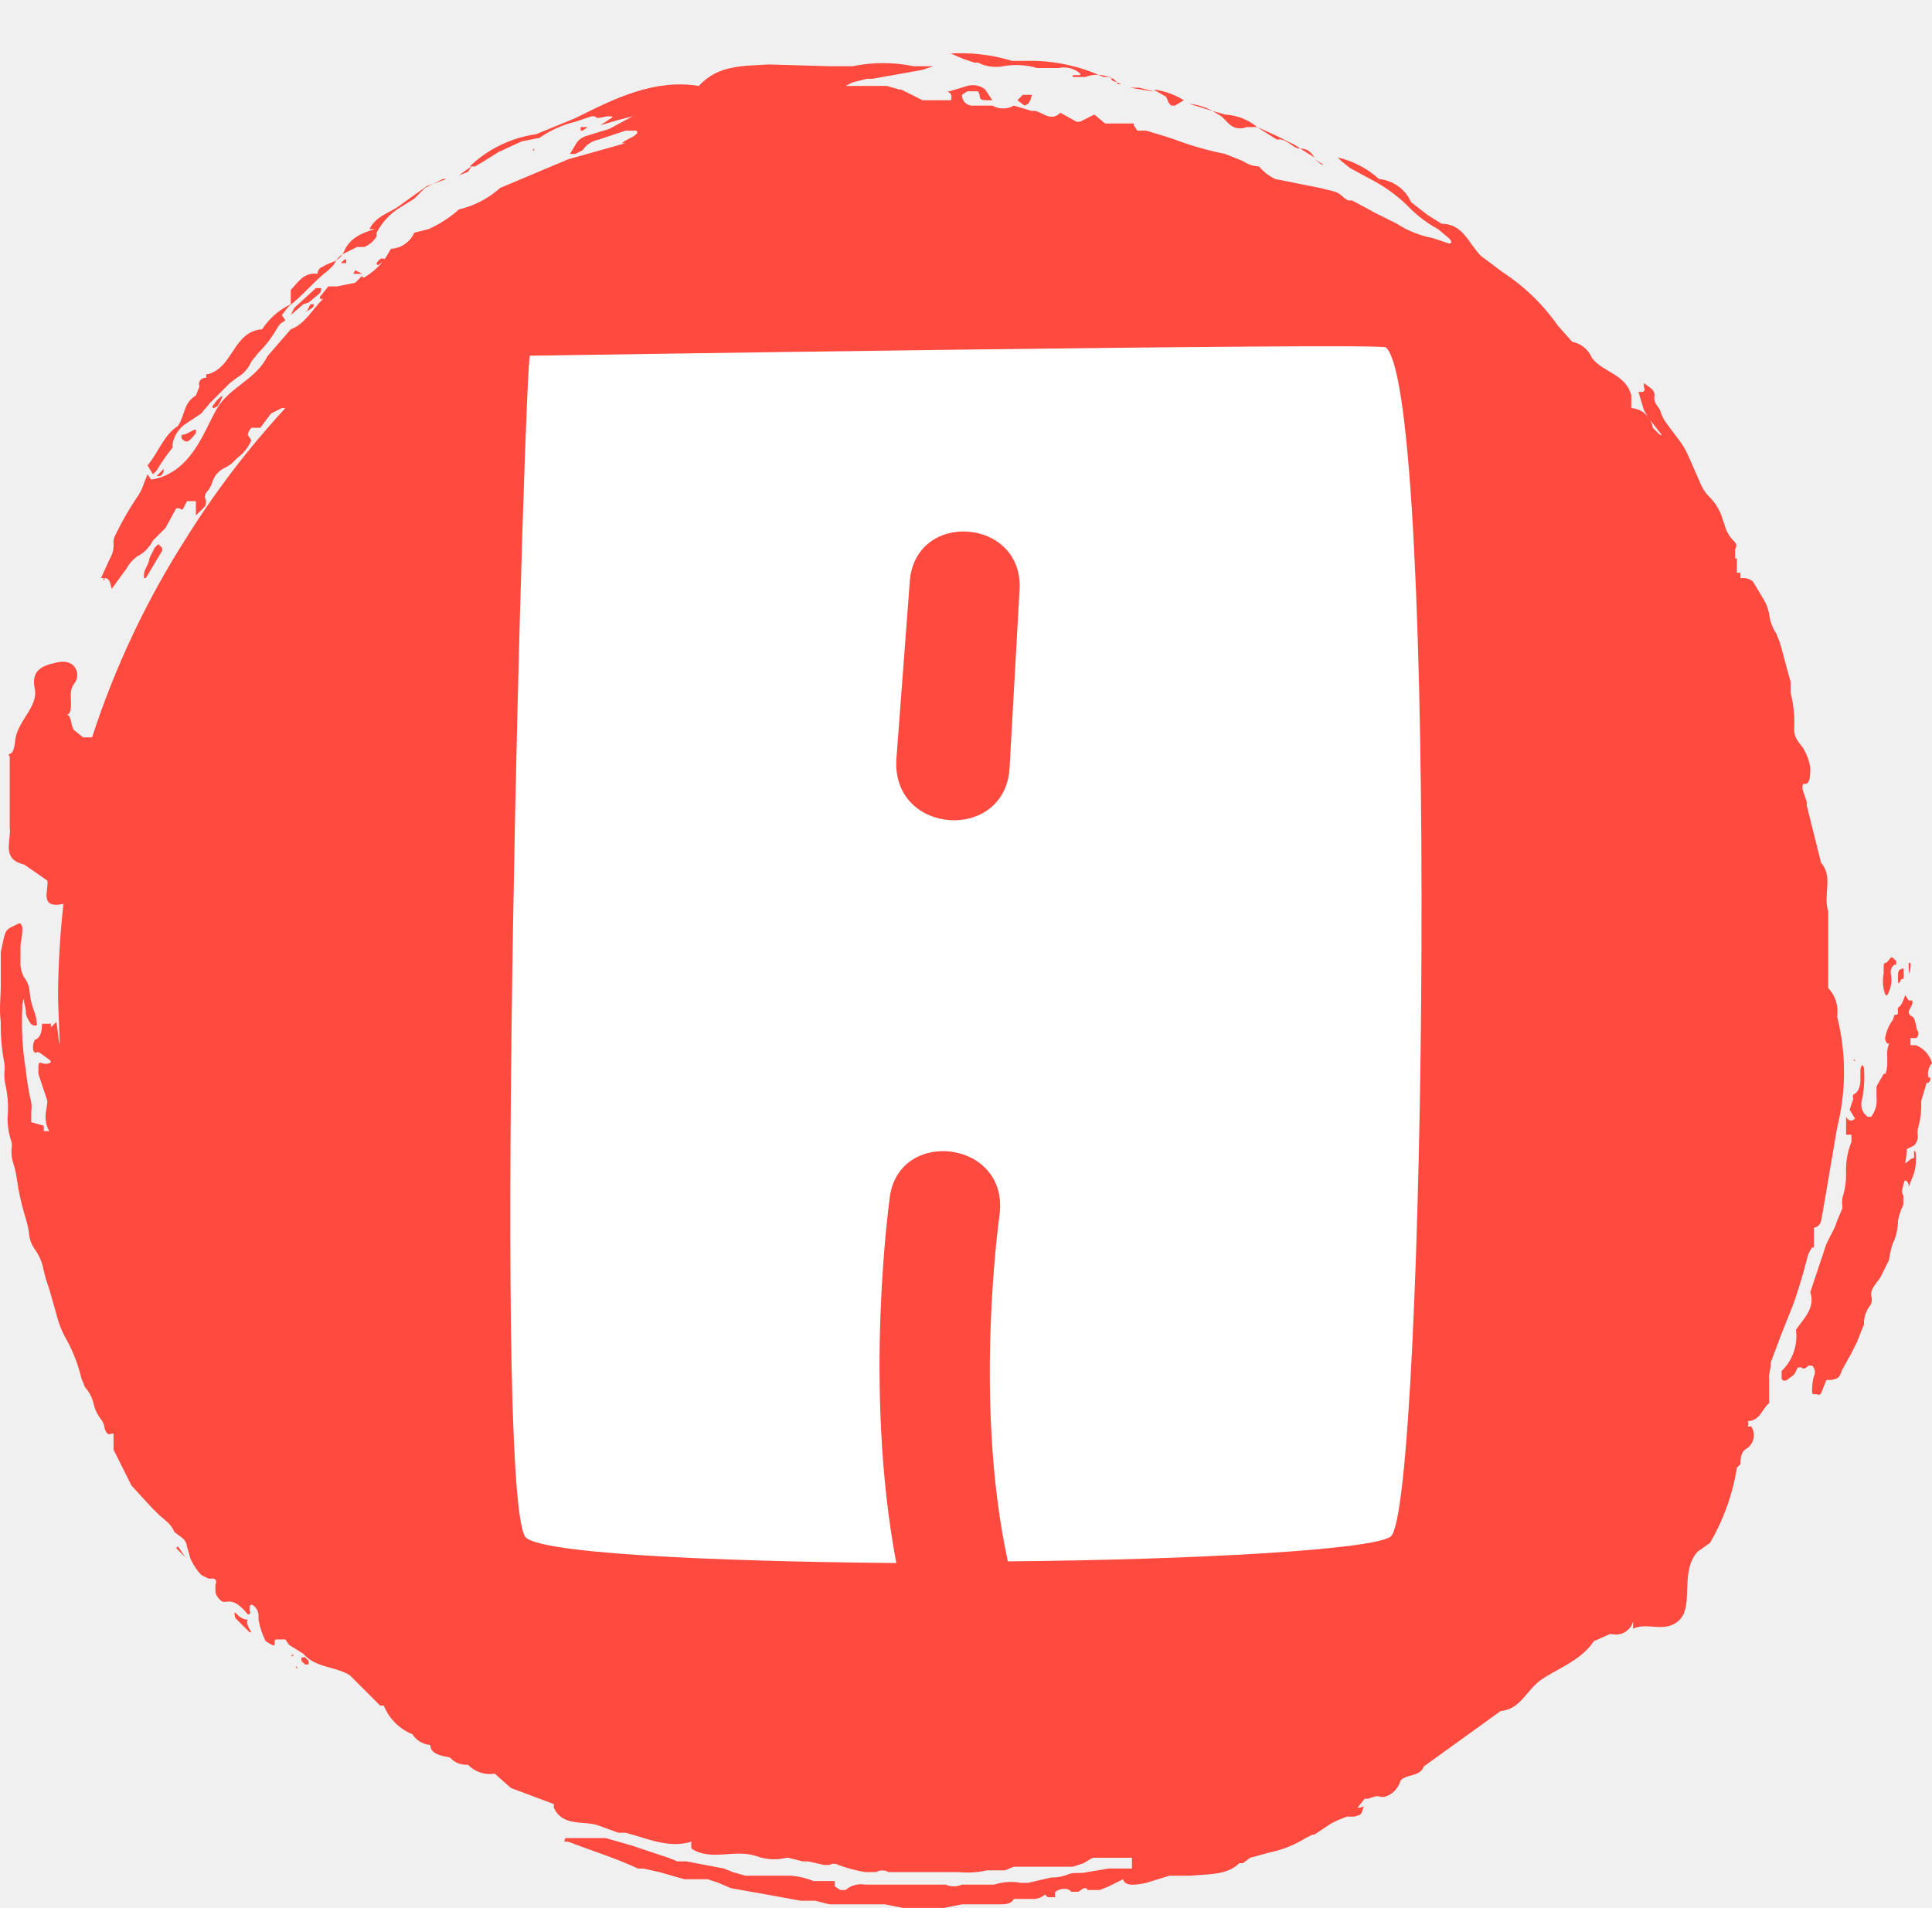
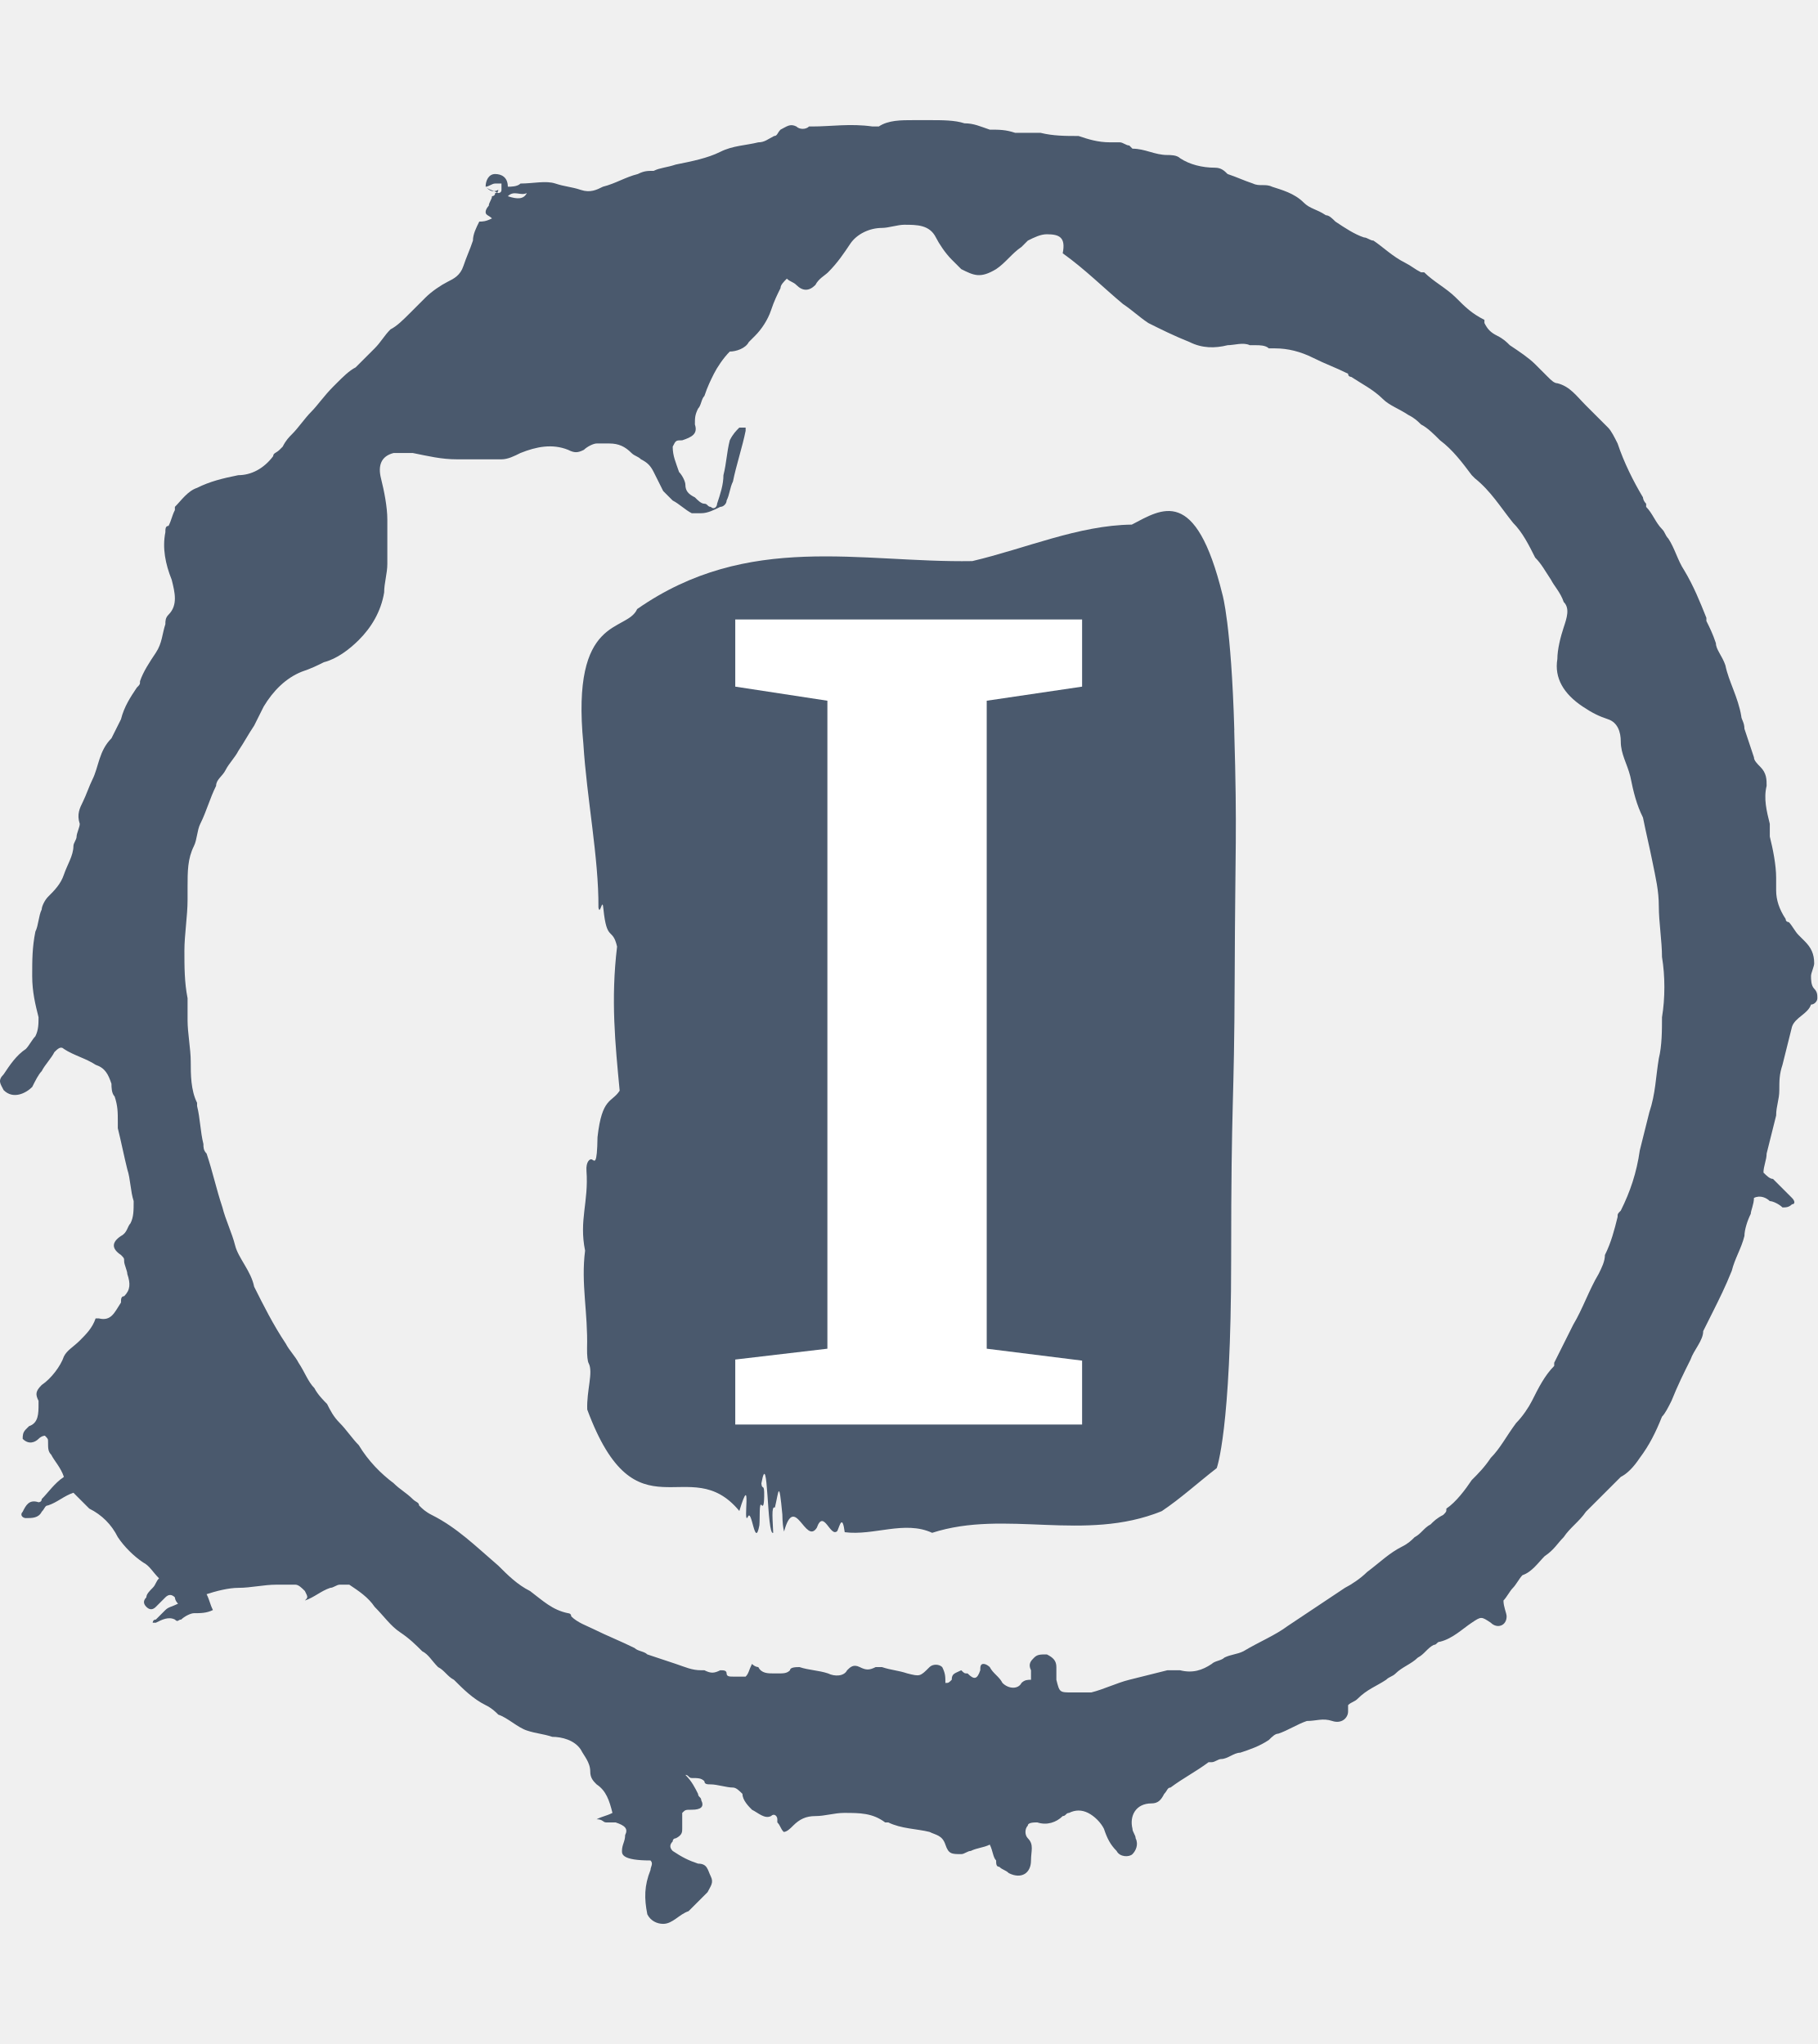
- <svg xmlns="http://www.w3.org/2000/svg" width="308.761" height="304.916" viewBox="0 0 106.008 104.687" class="css-1j8o68f" version="1.1" id="svg23">
-   <defs id="SvgjsDefs2684" />
-   <g id="SvgjsG2685" featurekey="rootContainer" transform="matrix(0.9820593,0,0,0.9820593,-0.05456052,0)" fill="#ff4a3f">
-     <g id="g17">
-       <path d="M19.8 15.3h.5l-.4-.2zm.5.1zm.8-.7c0 .1 0 .1.1.1l.4-.3c-.2-.1-.3-.1-.5.2zm.4-.2zm-4.1 2.3zm-.2.6l.3-.2c.1-.1.1-.2.1-.2h-.2l-.2.4c-.1-.1-.1 0 0 0zm2.2-2.9h-.1l-.2.2h.3zm-2.1 2.4l.6-.5c.1-.1.1-.2.1-.3h-.3l-1.2 1.1-.2.4.7-.6zm-1.1.8z" id="path3" />
-       <path d="M9.7 25v-.2a1.7 1.7 0 0 1 .7-1.1l.9-.6.5-.6.7-.7.4-.4.4-.3a1.9 1.9 0 0 0 .8-.9l.4-.5a5.9 5.9 0 0 0 1-1.3l.2-.3.3-.2-.2-.3.4-.5c.8-.6 1.4-1.4 2.2-2l.3-.3a1.4 1.4 0 0 1 .5-.6l.8-.4h.4a1.4 1.4 0 0 0 .7-.6V13a3.5 3.5 0 0 1 1.3-1.4l.8-.5.2-.2.4-.4 1-.5h.2l-1.1.4-1.4 1c-.6.5-1.4.6-1.8 1.4h.3c-.7.2-1.4.5-1.7 1.2s-.8.6-1.2.9a.4.4 0 0 0-.3.4c-.8-.1-1.1.5-1.5.9v.8a3.9 3.9 0 0 0-1.6 1.4c-1.6.1-1.6 2.1-3 2.5h-.1a.2.2 0 0 0 0 .2c-.3 0-.5.2-.4.5l-.2.5c-.7.4-.6 1.1-1 1.7-.8.5-1.1 1.5-1.7 2.2l.3.5.2-.2a11.6 11.6 0 0 1 .9-1.3zM53.9 3.3l.6.2h.2a2.2 2.2 0 0 0 1.4.2 4.1 4.1 0 0 1 1.9.1h1.2a1.4 1.4 0 0 1 1.2.3.1.1 0 0 1 0 .1H60a.1.1 0 0 0 0 .1h.7a1.8 1.8 0 0 1 1.3 0c.2 0 .1.1.2.2l.5.2h-.2c-.2-.4-.5-.4-.8-.4a9.7 9.7 0 0 0-4.3-.9h-.8A9.8 9.8 0 0 0 53 3h.2zm7.3 3.1zM50.3 4.7zm10.9 1.7h.2-.2zM19 14.7zm32.1-10zm17.6 2.2a.9.9 0 0 0 1 .2h.6a3.1 3.1 0 0 0-1.8-.7l-.7-.2.5.3zm-3.4-1.3c0 .1.1.2.2.3h.2l.5-.3a4.2 4.2 0 0 0-1.7-.6l.7.4zm7.4 2.7l.8.5c-.2-.3-.4-.5-.8-.5z" id="path5" />
-       <path d="M99 76.1l.6-1.6.6-1.5c.2-.5.6-1.8.8-2.6a1.7 1.7 0 0 1 .3-.7h.1v-1.1c.5-.1.4-.6.5-.9l.8-4.7a12.7 12.7 0 0 0 0-6.2 1.9 1.9 0 0 0-.5-1.6v-4.3c-.3-.9.3-1.9-.4-2.7L101 45a.4.4 0 0 0 0-.2l-.2-.6a.5.5 0 0 1 0-.4h.1c.3 0 .3-.5.3-.9a3 3 0 0 0-.4-1.1l-.3-.4a1.1 1.1 0 0 1-.2-.7 6.7 6.7 0 0 0-.2-2v-.6c-.2-.7-.4-1.5-.6-2.2l-.2-.5a2.5 2.5 0 0 1-.4-1.1 2.5 2.5 0 0 0-.3-.8l-.6-1a.8.8 0 0 0-.6-.2h-.1V32h-.2v-.8H97V31a.4.4 0 0 0 0-.1v-.2c.1-.2.1-.3-.1-.5a1.8 1.8 0 0 1-.4-.6l-.2-.6a2.9 2.9 0 0 0-.7-1.2 2.2 2.2 0 0 1-.5-.7l-.7-1.6a4.3 4.3 0 0 0-.6-1l-.6-.8a2.4 2.4 0 0 1-.4-.8l-.2-.3a.6.6 0 0 1-.1-.5.5.5 0 0 0-.2-.4l-.4-.3v.2c.1.2 0 .3-.1.3h-.2l.3 1 .3.5.7.9h-.1l-.2-.2-.2-.2a1.3 1.3 0 0 0-1.2-1.1v-.7c-.3-1.2-1.6-1.3-2.2-2.1a1.5 1.5 0 0 0-1.1-.9l-.8-.9a11.3 11.3 0 0 0-3.1-3l-.8-.6-.4-.3c-.7-.7-1-1.8-2.2-1.8l-.8-.5-.9-.7a2.2 2.2 0 0 0-1.8-1.3 5.1 5.1 0 0 0-2.3-1.2l.2.2.5.4 1.3.7a8.5 8.5 0 0 1 2.1 1.6 6.8 6.8 0 0 0 1.5 1.1l.6.5c.1.1.2.2.1.3H81l-.9-.3a5.6 5.6 0 0 1-2-.8l-1.2-.6-1.3-.7h-.2c-.3-.1-.4-.4-.8-.5l-.8-.2-2.5-.5a2.6 2.6 0 0 1-.9-.7 1.7 1.7 0 0 1-.9-.3l-1-.4a18.1 18.1 0 0 1-2.8-.8l-.6-.2-1-.3h-.5l-.2-.3v-.1h-1.6l-.6-.5-.4.2-.4.2h-.2l-.9-.5c-.6.6-1.1-.2-1.6-.1l-1-.3a1.2 1.2 0 0 1-1.2 0h-1.2a.6.6 0 0 1-.5-.6l.3-.2h.6a.7.7 0 0 1 .1.3c0 .2.2.2.5.2h.2l-.4-.6a1.1 1.1 0 0 0-1-.2l-1 .3H53c.3.2.2.3.2.5h-1.6l-.4-.2-.8-.4h-.1l-.7-.2h-2.3l.4-.2.8-.2h.3l1.7-.3 1.1-.2.6-.2h-1.1a8.4 8.4 0 0 0-3.4 0h-1.3L43 3.6c-1.4.1-2.8 0-3.9 1.2-2.5-.4-4.7.7-6.9 1.8l-2.2.9a6.7 6.7 0 0 0-3.7 1.8h.3l.5-.3.8-.5 1.3-.6 1-.2a6 6 0 0 1 2-.9l.9-.3h.2c.1.2.5 0 .7 0h.2c.1 0 .1.1 0 .1l-.6.4 1-.3.8-.2-1.3.7-1.3.4a1 1 0 0 0-.6.5l-.3.5h.3l.4-.2a1.4 1.4 0 0 1 .9-.6l1.5-.5h.5a.1.1 0 0 1 .1.2c-.2.2-.6.3-.8.5h.2l-3.2.9-3.8 1.6a5.2 5.2 0 0 1-2.3 1.2 6.6 6.6 0 0 1-1.7 1.1l-.8.2a1.5 1.5 0 0 1-1.3.9l-.3.5a3.7 3.7 0 0 1-1.2 1.1h-.1v-.1l-.2.2-.2.2-1 .2h-.5l-.4.5c-.1.1-.1.2 0 .2h.1c-.6.6-1 1.4-1.8 1.7L15 19.9c-.6 1.2-1.8 1.6-2.6 2.6s-1.4 3.9-3.9 4.3l-.2-.3-.2.5a2.7 2.7 0 0 1-.4.8 16.9 16.9 0 0 0-1.2 2.1.8.8 0 0 0-.1.5 1.4 1.4 0 0 1-.2.8l-.5 1.1h.2c.3 0 .3.3.4.6l.8-1.1a2.2 2.2 0 0 1 .6-.7 2 2 0 0 0 .9-.9l.3-.3.4-.4.6-1.1h.2c.1.1.1.1.2 0l.2-.4h.5v.8l.5-.5a.5.5 0 0 0 0-.5.4.4 0 0 1 .1-.3 1.5 1.5 0 0 0 .3-.5 1.3 1.3 0 0 1 .8-.9l.3-.2.3-.3a2.4 2.4 0 0 0 .8-1l-.2-.3c0-.1.1-.3.2-.4h.5l.6-.8.6-.3h.2a48.8 48.8 0 0 0-5.5 7.2h-.1.1a48.4 48.4 0 0 0-5.3 11.2h-.5l-.5-.4c-.2-.2-.1-.7-.4-.9h.1c.3-.5-.1-1.2.3-1.7s.1-1.4-.9-1.2-1.5.5-1.3 1.5-1 1.8-1.1 2.9-.5.5-.3.9v3.9c.1.8-.5 1.8.8 2.1l1.3.9c.1.5-.5 1.6.9 1.3a49.2 49.2 0 0 0-.3 5c0 1.1.1 2.2.1 3.3v-.4c-.1-.4-.1-.8-.2-1.3l-.3.3v-.2h-.5c0 .5-.1.8-.4.9a.9.9 0 0 0-.1.5c0 .1.1.3.2.2s.4.2.7.4-.2.3-.4.2-.2.1-.2.3v.3l.5 1.5c0 .3-.1.6-.1.9a1.7 1.7 0 0 0 .2.8h-.3v-.3l-.7-.2v-.6a1.5 1.5 0 0 0 0-.5 14.6 14.6 0 0 1-.3-1.8 16.6 16.6 0 0 1-.2-3.5.9.9 0 0 1 .1-.5v.2a2.9 2.9 0 0 1 .1.5.8.8 0 0 0 .1.4c.1.2.2.4.4.4s.1-.1.1-.2a2.1 2.1 0 0 0-.1-.5 4.2 4.2 0 0 1-.3-1.3 1.5 1.5 0 0 0-.3-.7 1.6 1.6 0 0 1-.2-.9v-.8c0-.3.1-.6.1-.9a.5.5 0 0 0-.1-.4h-.1c-.8.4-.7.2-1 1.6V55c0 .7-.1 1.4 0 2.1a10.8 10.8 0 0 0 .2 2.3 1.8 1.8 0 0 1 0 .5 3.1 3.1 0 0 0 .1.9 5.9 5.9 0 0 1 .1 1.3 3.9 3.9 0 0 0 .2 1.7 1.2 1.2 0 0 1 0 .4 2.1 2.1 0 0 0 .1.8 4.9 4.9 0 0 1 .2.9 14 14 0 0 0 .5 2.2 5 5 0 0 1 .2 1 1.7 1.7 0 0 0 .3.7 2.9 2.9 0 0 1 .5 1.2 8.5 8.5 0 0 0 .3 1l.4 1.4a5.4 5.4 0 0 0 .6 1.5 8.5 8.5 0 0 1 .8 2.1l.2.5a2.1 2.1 0 0 1 .5 1 2.1 2.1 0 0 0 .4.8 1 1 0 0 1 .2.5c.1.3.2.4.4.3h.1v.9l.5 1 .5 1 1.1 1.2.4.4c.3.3.7.5.9 1l.4.3a.7.7 0 0 1 .3.5l.2.7a3.3 3.3 0 0 0 .6.9l.4.2h.3a.2.2 0 0 1 .1.3 2.5 2.5 0 0 0 0 .5.9.9 0 0 0 .4.5h.2c.4-.1.8.2 1.2.7h.1c0-.1.1-.1 0-.2v-.2c0-.1.1-.2.2-.1a.7.7 0 0 1 .3.6v.2a4.3 4.3 0 0 0 .4 1.2c.5.3.5.3.5.1s0-.2.2-.2h.4l.2.3.8.5c.7.8 1.8.7 2.6 1.2l1.7 1.7h.2a2.9 2.9 0 0 0 1.6 1.6 1.3 1.3 0 0 0 1 .6c0 .5.6.6 1.1.7a1.2 1.2 0 0 0 .8.4h.2a1.7 1.7 0 0 0 1.5.5l.9.8 2.4.9v.2c.5 1.1 1.7.7 2.5 1l1.1.4h.4c1.2.3 2.4.9 3.7.5a.7.7 0 0 0 0 .4c1.1.7 2.4 0 3.6.4a2.9 2.9 0 0 0 1.7.1h.1l.8.2h.3l.9.2h.3a.5.5 0 0 1 .5 0 7.9 7.9 0 0 0 1.5.4h.6a.7.7 0 0 1 .7 0h3.9a5 5 0 0 0 1.6-.1h1l.5-.2H60l.6-.2.5-.3h2.2v.6H62l-1.2.2c-.4.1-.7 0-1 .1a2.4 2.4 0 0 1-1 .2l-1.3.3h-.4a3.1 3.1 0 0 0-1.5.1h-1.8a1.1 1.1 0 0 1-.9 0h-4.5a1.3 1.3 0 0 0-1.1.3H47l-.3-.2v-.3h-1.2a4.1 4.1 0 0 0-1.3-.3h-2.5l-.7-.2-.5-.2-2.1-.4h-.5l-.5-.2-2.1-.7-1.4-.4h-2.2c-.1 0-.1.1-.1.2h.2c1.3.5 2.6.9 3.9 1.5h.3l.9.2 1.4.4h1.3l.6.2.7.3 1.7.3 1.1.2 1.1.2h.8l.8.2h3.1l1 .2h2.3l1-.2H56c.4 0 .6-.1.7-.3h1a1 1 0 0 0 .8-.3c-.1.1 0 .1.1.2h.4v-.2c0-.1 0-.1.2-.2s.6-.1.7.1h.4l.3-.2c.2 0 .2 0 .2.1h.7l.5-.2.8-.4c.1.3.4.4 1.3.2l1.3-.4h1.2c.9-.1 2 0 2.7-.7h.2l.4-.3 1.1-.3a6.1 6.1 0 0 0 2-.8l.4-.2h.1l.9-.6.4-.2.5-.2h.4c.4-.1.4-.1.5-.4s0-.1-.2-.1h-.1l.4-.5h.2c.3-.1.5-.2.7-.1h.2a1.3 1.3 0 0 0 .9-.9c.3-.4 1.1-.2 1.3-.8l4.3-3.1c1.1-.1 1.4-1.1 2.2-1.7s2.3-1.1 3-2.2l.9-.4h.1a1 1 0 0 0 1.2-.7v.4c.8-.4 1.8.3 2.6-.5s0-2.7 1-3.8l.7-.5a12.1 12.1 0 0 0 1.5-4.2l.2-.2c0-.3 0-.7.4-.9a.9.9 0 0 0 .2-1.2h-.2a.3.3 0 0 0 0-.3c.7 0 .8-.7 1.2-1V77a.5.5 0 0 1 0-.2 3.8 3.8 0 0 0 .1-.7zM5.9 32.2z" id="path7" />
-       <path d="M26.4 9.3l-.3.2-.4.3.5-.2zm6.1-2h.1l.3-.2h-.4zm-2.6 1l-.1.1h.1v-.1zm-1.5 1.4zm1.3-.2zm-6.3 3.1zM9.2 26.2l-.4.4H9a.4.4 0 0 0 .2-.4zm3-3.5a2.1 2.1 0 0 0 .3-.6 1.5 1.5 0 0 0-.5.5c-.1.1-.1.2 0 .2zM11 24.2V24c-.2 0-.5.3-.8.3v.2c.3.3.4.2.8-.3zm3 66.2zM73.9 9.2h.1l-.5-.3zm-2.5-1.4c.5-.1.8.4 1.2.5h.1l-.3-.2-1-.5-1.1-.5.3.2zM52.8 3.1zm11.7 2h-.1l-1.2-.2h.5zm2 .7l1.3.4a3.3 3.3 0 0 0-1.3-.4zm-9 0a1 1 0 0 0 .2-.5h-.5l-.3.3.4.3zm9 1.6zM49.9 4.2zm2.9.7zM48.5 4zm13.8 2.1a.5.5 0 0 0 0 .1zm44.8 52.3h-.3V58h.3c.1 0 .2-.3.1-.4s-.1-.7-.3-.8a.3.3 0 0 1-.2-.3l.2-.4a.4.4 0 0 0 0-.2h-.2l-.2-.3c-.1.3-.2.6-.4.7a.5.5 0 0 0 0 .2c0 .1 0 .2-.1.2h-.1a1.1 1.1 0 0 1-.1.3 2.3 2.3 0 0 0-.4.9.4.4 0 0 0 .1.4h.1a1.7 1.7 0 0 0-.1.8v.4a1.8 1.8 0 0 1-.1.5h-.1l-.4.7v.6a1.5 1.5 0 0 1-.3 1.1h-.2l-.2-.2a.9.9 0 0 1-.1-.8 6.5 6.5 0 0 0 .1-1.7c0-.1-.1-.2-.1-.2a.5.5 0 0 0-.1.3v.6c0 .2-.1.6-.3.7s-.1.2-.1.3l-.2.6.3.5c-.2.2-.4.1-.5-.1v1h.3v.4a4.2 4.2 0 0 0-.3 1.4 3.3 3.3 0 0 0 0 .4 4 4 0 0 1-.2 1.3 2 2 0 0 0 0 .6l-.3.7a3.2 3.2 0 0 1-.3.7l-.3.6-.9 2.7c.3.9-.4 1.5-.8 2.1a2.7 2.7 0 0 1-.8 2.3v.4c0 .1.1.2.3.1l.4-.3.2-.4h.2c.1.1.2.1.4-.1h.2a.5.5 0 0 1 .1.6 2.9 2.9 0 0 0-.1.8c0 .1 0 .2.1.2h.2c.1.1.2 0 .3-.3l.2-.5h.3c.4-.1.4-.1.6-.6l.5-.9.3-.6.4-1a1.6 1.6 0 0 1 .3-1 .6.6 0 0 0 .1-.6c0-.2 0-.3.2-.6l.3-.4.5-1a4.7 4.7 0 0 1 .2-.9 3 3 0 0 0 .3-1.3 3.8 3.8 0 0 1 .3-.9v-.5c-.1-.2-.1-.2 0-.6s.1-.2.2-.2a.4.4 0 0 1 .1.3l.2-.5a2.3 2.3 0 0 0 .2-.9v-.3c0-.1 0-.3-.1-.3v.4c-.2 0-.3.2-.5.3a6.4 6.4 0 0 0 .1-.8l.4-.2a.7.7 0 0 0 .2-.6 1.4 1.4 0 0 1 0-.3 4.8 4.8 0 0 0 .2-1.4v-.2l.3-1h.1a.3.3 0 0 0 .1-.3h-.1a.9.9 0 0 1 .2-.8 1.5 1.5 0 0 0-.9-1zm-1.2 7.8zm-.2-9.9zm0 0zM9.1 30.8a.3.3 0 0 0 0-.2l-.2-.2-.2.2-.3.6c0 .3-.3.6-.3.9v.2h.1zm96.3 24.8h.1a1.7 1.7 0 0 0 .2-1.2.5.5 0 0 1 .2-.5h.1v-.2l-.2-.2h-.1c-.1.1-.2.3-.3.3s-.1.1-.1.3v.3a2.2 2.2 0 0 0 .1 1.2zM13.2 90.1c-.1 0 0 .2 0 .3l.8.8h.1c-.2-.3-.3-.6-.2-.7a.9.9 0 0 1-.5-.2zm.8.3zm92.3-35.7h.1a2 2 0 0 0 0-.6c-.3.1-.3.1-.3.6s.1.1.2 0z" id="path9" />
-       <path d="M106.7 62a.6.6 0 0 0 .1-.5c0-.1-.1-.2-.1-.1h-.2v.2c0 .4.1.5.2.4zm.1-8.2h-.1v.6a1 1 0 0 0 .1-.6zM17.1 92.6h-.2v.2l.2.2h.2v-.2zm86.6-33.3c0-.1 0-.1-.1-.1zM9.9 86.5l.5.5-.4-.6z" id="path11" />
-       <circle cx="10.5" cy="87.1" transform="rotate(-24.8 10.4 87.159)" id="circle13" />
-       <path d="M9.7 30.1h-.1v.2-.2h.1zm83.2-6.6l-.2-.3h-.1zm-14.7 77.1zM5.9 32.2zm-.1.2a.3.3 0 0 0 .1-.2v.2zm1.9-4.9zM61.5 2.4zm42.8 58.2v.1-.1zM16.4 92.5h-.1c.1.1.2 0 .1-.1zm.2.7h.1l-.1-.1v.1zm73.9-71.3zm15.2 34.4zM14.6 91.7zm92.1-37zm-.8 11.4zM34.6 0z" id="path15" />
-     </g>
-   </g>
-   <g id="SvgjsG2686" featurekey="nameFeature-0" transform="matrix(2.284354,0,0,2.284354,27.98006,-5.60952)" fill="#ffffff">
-     <path d="M9.6 16.48 l-0.32 4.24 c-0.08 1.8 2.6 1.96 2.72 0.2 l0.24 -4.28 c0.12 -1.76 -2.56 -1.96 -2.64 -0.16 z M0.48 11 l0 0 c0.04 0 20.48 -0.32 20.56 -0.2 c1.28 1.12 0.96 27.8 0.12 28.56 c-0.4 0.32 -4.64 0.56 -9.2 0.6 c-0.84 -3.84 -0.2 -8.32 -0.2 -8.32 c0.24 -1.8 -2.44 -2.12 -2.64 -0.4 c0 0.04 -0.64 4.52 0.16 8.76 c-4.56 -0.04 -8.68 -0.24 -8.92 -0.64 c-0.8 -1.44 0 -28.28 0.12 -28.36 z" id="path20" />
+ <svg xmlns="http://www.w3.org/2000/svg" version="1.1" width="1000" height="1125" viewBox="0 0 1000 1125">
+   <g transform="matrix(1,0,0,1,1.7053025658242404e-13,0)">
+     <svg viewBox="0 0 320 360" data-background-color="#ffffff" preserveAspectRatio="xMidYMid meet" height="1125" width="1000">
+       <g id="tight-bounds" transform="matrix(1,0,0,1,-5.684341886080802e-14,0)">
+         <svg viewBox="0 0 320 360" height="360" width="320">
+           <g>
+             <svg />
+           </g>
+           <g>
+             <svg viewBox="0 0 320 360" height="360" width="320">
+               <g>
+                 <path d="M85.508 32.884c0-1.117 0.558-2.233 1.675-2.233 1.117 0 2.233 0.558 2.234 2.233 0.558 0 1.675 0 2.233-0.558 2.233 0 4.467-0.558 6.141 0 1.675 0.558 2.792 0.558 4.467 1.117 1.675 0.558 2.792 0 3.908-0.559 2.233-0.558 3.908-1.675 6.141-2.233 1.117-0.558 1.675-0.558 2.792-0.558 1.117-0.558 2.233-0.558 3.908-1.117 2.792-0.558 5.583-1.117 7.817-2.233 2.233-1.117 4.467-1.117 6.699-1.675 1.117 0 1.675-0.558 2.792-1.117 0.558 0 0.558-0.558 1.116-1.116 1.117-0.558 1.675-1.117 2.792-0.559 0.558 0.558 1.675 0.558 2.233 0h0.559c3.35 0 6.7-0.558 10.608 0 0.558 0 1.117 0 1.116 0 1.675-1.117 3.908-1.117 6.142-1.116 0.558 0 1.675 0 2.233 0h0.558c2.233 0 4.467 0 6.142 0.558 1.675 0 2.792 0.558 4.466 1.117 1.675 0 2.792 0 4.467 0.558 1.117 0 2.233 0 3.35 0 0.558 0 1.117 0 1.116 0 2.233 0.558 4.467 0.558 6.7 0.558 1.675 0.558 3.35 1.117 5.583 1.117 0.558 0 1.117 0 1.675 0 0.558 0 1.117 0.558 1.675 0.558l0.558 0.559c2.233 0 3.908 1.117 6.142 1.116 0.558 0 1.675 0 2.233 0.559 1.675 1.117 3.908 1.675 6.141 1.675 1.117 0 1.675 0.558 2.234 1.116 1.675 0.558 2.792 1.117 4.466 1.675 1.117 0.558 2.233 0 3.35 0.558 1.675 0.558 3.908 1.117 5.583 2.792 1.117 1.117 2.233 1.117 3.908 2.233 0.558 0 1.117 0.558 1.675 1.117 1.675 1.117 3.35 2.233 5.025 2.791 0.558 0 1.117 0.558 1.675 0.559 1.675 1.117 3.35 2.792 5.583 3.908 1.117 0.558 1.675 1.117 2.792 1.675h0.558c1.675 1.675 3.908 2.792 5.583 4.466 1.675 1.675 2.792 2.792 5.025 3.909 0 0 0 0 0 0.558 0.558 1.117 1.117 1.675 2.233 2.233 1.117 0.558 1.675 1.117 2.234 1.675 1.675 1.117 3.35 2.233 4.466 3.35 0.558 0.558 1.117 1.117 2.233 2.233 0.558 0.558 1.117 1.117 1.675 1.117 2.233 0.558 3.35 2.233 5.025 3.908 1.117 1.117 2.792 2.792 3.908 3.908 0.558 0.558 1.117 1.675 1.675 2.792 1.117 3.35 2.792 6.7 4.467 9.491 0 0 0 0.558 0.558 1.117v0.558c1.117 1.117 1.675 2.792 2.792 3.908 0.558 0.558 0.558 1.117 1.116 1.675 1.117 1.675 1.675 3.908 2.792 5.583 1.675 2.792 2.792 5.583 3.908 8.375v0.558c0.558 1.117 1.117 2.233 1.675 3.908 0 1.117 1.117 2.233 1.675 3.909 0.558 2.792 2.233 5.583 2.791 8.933 0 0.558 0.558 1.117 0.559 2.233 0.558 1.675 1.117 3.35 1.675 5.025 0 0.558 0.558 1.117 1.116 1.675 1.117 1.117 1.117 2.233 1.117 3.35-0.558 2.233 0 4.467 0.558 6.699 0 0.558 0 1.117 0 2.234 0.558 2.233 1.117 5.025 1.117 7.258 0 0.558 0 1.675 0 2.233 0 1.675 0.558 3.35 1.675 5.025 0 0.558 0.558 0.558 0.558 0.558 0.558 0.558 1.117 1.675 1.675 2.233 0.558 0.558 0.558 0.558 1.117 1.117 1.117 1.117 1.675 2.233 1.675 3.908 0 0.558-0.558 1.675-0.559 2.233 0 0.558 0 1.675 0.559 2.234 0.558 0.558 0.558 1.117 0.558 1.675 0 0.558-0.558 1.117-1.117 1.116v0c-0.558 1.675-2.792 2.233-3.35 3.908-0.558 2.233-1.117 4.467-1.674 6.7-0.558 1.675-0.558 2.792-0.559 4.467 0 1.675-0.558 2.792-0.558 4.466-0.558 2.233-1.117 4.467-1.675 6.7 0 1.117-0.558 2.233-0.558 3.35 0.558 0.558 1.117 1.117 1.675 1.116 1.117 1.117 2.233 2.233 3.349 3.35 0.558 0.558 0.558 1.117 0 1.117-0.558 0.558-1.117 0.558-1.674 0.558-0.558-0.558-1.675-1.117-2.234-1.116-0.558-0.558-1.675-1.117-2.791-0.559 0 1.117-0.558 2.233-0.559 2.792-0.558 1.117-1.117 2.792-1.116 3.908-0.558 2.233-1.675 3.908-2.233 6.142-1.117 2.792-2.233 5.025-3.35 7.258-0.558 1.117-1.117 2.233-1.675 3.35v0c0 1.675-1.675 3.35-2.234 5.024-1.117 2.233-2.233 4.467-3.349 7.258-0.558 1.117-1.117 2.233-1.675 2.792-1.117 2.792-2.233 5.025-3.909 7.258-1.117 1.675-2.233 2.792-3.349 3.35-1.117 1.117-2.233 2.233-3.35 3.35-0.558 0.558-1.117 1.117-1.675 1.675-0.558 0.558-0.558 0.558-1.117 1.116-1.117 1.675-2.792 2.792-3.908 4.467-1.117 1.117-1.675 2.233-3.35 3.35-1.117 1.117-2.233 2.792-3.908 3.35-0.558 0.558-1.117 1.675-1.675 2.233-0.558 0.558-1.117 1.675-1.675 2.233 0 1.117 0.558 2.233 0.558 2.792 0 1.675-1.675 2.233-2.791 1.116-1.675-1.117-1.675-1.117-3.35 0-1.675 1.117-3.35 2.792-5.583 3.35-0.558 0-0.558 0.558-1.117 0.559-1.117 0.558-1.675 1.675-2.792 2.233-1.117 1.117-2.792 1.675-3.908 2.791-0.558 0.558-1.117 0.558-1.675 1.117-1.675 1.117-3.35 1.675-5.024 3.35-0.558 0.558-1.117 0.558-1.675 1.117 0 0.558 0 0.558 0 1.116 0 1.117-1.117 2.233-2.792 1.675-1.675-0.558-2.792 0-4.466 0-1.675 0.558-3.35 1.675-5.025 2.233-0.558 0-1.117 0.558-1.675 1.117-1.675 1.117-3.35 1.675-5.025 2.233-1.117 0-2.233 1.117-3.35 1.117-0.558 0-1.117 0.558-1.675 0.558h-0.558c-2.233 1.675-4.467 2.792-6.7 4.467-0.558 0-0.558 0.558-1.117 1.116-0.558 1.117-1.117 1.675-2.233 1.675-2.792 0-3.908 2.233-3.35 4.467 0 0.558 0.558 1.117 0.559 1.675 0.558 1.117 0 2.233-0.559 2.791-0.558 0.558-2.233 0.558-2.791-0.558-1.117-1.117-1.675-2.233-2.234-3.908-0.558-1.117-1.675-2.233-2.791-2.792-1.117-0.558-2.233-0.558-3.35 0-0.558 0-0.558 0.558-1.117 0.558-1.117 1.117-2.792 1.675-4.466 1.117-0.558 0-1.675 0-1.675 0.558-0.558 0.558-0.558 1.675 0 2.234 1.117 1.117 0.558 2.233 0.558 3.908 0 2.233-1.675 3.35-3.908 2.233-0.558-0.558-1.117-0.558-1.675-1.117-0.558 0-0.558-0.558-0.558-1.116-0.558-0.558-0.558-1.675-1.117-2.792-1.117 0.558-2.233 0.558-3.35 1.117-0.558 0-1.117 0.558-1.675 0.558-1.675 0-2.233 0-2.791-1.675-0.558-1.675-1.675-1.675-2.792-2.233-2.233-0.558-5.025-0.558-7.258-1.675h-0.558c-2.233-1.675-4.467-1.675-7.258-1.675-1.675 0-3.35 0.558-5.025 0.558-1.675 0-2.792 0.558-3.908 1.675-0.558 0.558-1.117 1.117-1.675 1.117-0.558-0.558-0.558-1.117-1.117-1.675v-0.558c0-0.558-0.558-1.117-1.116-0.559-1.117 0.558-2.233-0.558-3.35-1.116-0.558-0.558-1.675-1.675-1.675-2.792-0.558-0.558-1.117-1.117-1.675-1.116-1.117 0-2.792-0.558-3.908-0.559-0.558 0-1.117 0-1.117-0.558-0.558-0.558-1.117-0.558-2.233-0.558-0.558 0-0.558-0.558-1.117-0.559 1.117 1.117 1.675 2.233 2.233 3.35 0 0.558 0.558 0.558 0.559 1.117 0.558 1.117 0 1.675-1.675 1.675-1.117 0-1.117 0-1.675 0.558 0 1.117 0 1.675 0 2.792 0 0.558 0 1.117-1.117 1.675 0 0-0.558 0-0.558 0.558-0.558 0.558-0.558 1.117 0 1.675 1.675 1.117 2.792 1.675 4.466 2.233 1.675 0 1.675 1.117 2.234 2.233 0.558 1.117 0 1.675-0.559 2.792-1.117 1.117-2.233 2.233-3.35 3.35-1.675 0.558-2.792 2.233-4.466 2.233-1.117 0-2.233-0.558-2.792-1.675-0.558-2.792-0.558-5.025 0.559-7.816 0-0.558 0.558-1.117 0-1.675-5.025 0-5.025-1.117-5.025-1.675 0-1.117 0.558-1.675 0.558-2.792 0.558-1.117 0-1.675-1.675-2.233-0.558 0-1.117 0-1.675 0-0.558 0-0.558-0.558-1.675-0.558 1.117-0.558 1.675-0.558 2.792-1.117-0.558-2.233-1.117-3.908-2.792-5.025-0.558-0.558-1.117-1.117-1.116-2.233 0-1.675-1.117-2.792-1.675-3.908-1.117-1.675-3.35-2.233-5.025-2.233-1.675-0.558-2.792-0.558-4.467-1.117-1.675-0.558-3.35-2.233-5.024-2.792-0.558-0.558-1.117-1.117-2.234-1.674-2.233-1.117-3.908-2.792-5.583-4.467-1.117-0.558-1.675-1.675-2.791-2.233-1.117-1.117-1.675-2.233-2.792-2.792-1.117-1.117-2.233-2.233-3.908-3.35-1.675-1.117-2.792-2.792-4.467-4.466-1.117-1.675-2.792-2.792-4.466-3.908-0.558 0-1.117 0-1.675 0-0.558 0-1.117 0.558-1.675 0.558-1.675 0.558-2.792 1.675-4.467 2.233 0.558-0.558 0.558-0.558 0-1.675-0.558-0.558-1.117-1.117-1.674-1.116-1.117 0-2.233 0-3.35 0-2.233 0-4.467 0.558-6.7 0.558-1.675 0-3.908 0.558-5.583 1.117 0.558 1.117 0.558 1.675 1.116 2.791-1.117 0.558-2.233 0.558-3.35 0.558-0.558 0-1.675 0.558-2.233 1.117-0.558 0-0.558 0.558-1.116 0-1.117-0.558-2.233 0-3.35 0.558h-0.559c0 0 0-0.558 0.559-0.558 0.558-0.558 1.117-1.117 1.675-1.675 0.558-0.558 1.117-0.558 2.233-1.117-0.558-0.558-0.558-1.117-0.558-1.116-0.558-0.558-1.117-0.558-1.675 0-0.558 0.558-1.117 1.117-1.675 1.675-0.558 0.558-1.117 0.558-1.675 0-0.558-0.558-0.558-1.117 0-1.675 0-0.558 0.558-1.117 1.116-1.675 0.558-0.558 0.558-1.117 1.117-1.675-1.117-1.117-1.675-2.233-2.792-2.792-1.675-1.117-3.35-2.792-4.466-4.466-1.117-2.233-2.792-3.908-5.025-5.025-0.558-0.558-1.117-1.117-1.675-1.675-0.558-0.558-0.558-0.558-1.116-1.117-1.675 0.558-2.792 1.675-4.467 2.234-0.558 0-0.558 0.558-1.117 1.116-0.558 1.117-1.675 1.117-2.791 1.117-0.558 0-1.117-0.558-0.558-1.117 0.558-1.117 1.117-2.233 2.791-1.675 0 0 0.558 0 0.558-0.558 1.117-1.117 2.233-2.792 3.909-3.908-0.558-1.675-1.675-2.792-2.234-3.908-0.558-0.558-0.558-1.117-0.558-2.234 0-0.558 0-0.558-0.558-1.116 0 0-0.558 0-1.117 0.558-0.558 0.558-1.675 1.117-2.791 0 0-0.558 0-1.117 0.558-1.675l0.558-0.558c1.675-0.558 1.675-2.233 1.675-3.908v-0.559c-0.558-1.117-0.558-1.675 0.558-2.791 1.675-1.117 3.35-3.35 3.909-5.025 0.558-1.117 1.675-1.675 2.791-2.792 1.117-1.117 2.233-2.233 2.792-3.908h0.558c2.233 0.558 2.792-1.117 3.908-2.791 0-0.558 0-1.117 0.559-1.117 1.117-1.117 1.117-2.233 0.558-3.908 0-0.558-0.558-1.675-0.558-2.233 0-0.558 0-0.558-0.559-1.117-1.675-1.117-1.675-2.233 0-3.35 1.117-0.558 1.117-1.675 1.675-2.233 0.558-1.117 0.558-2.233 0.559-3.908-0.558-1.675-0.558-3.908-1.117-5.583-0.558-2.233-1.117-5.025-1.675-7.259 0-0.558 0-0.558 0-1.116 0-1.675 0-2.792-0.558-4.467-0.558-0.558-0.558-1.675-0.559-2.233-0.558-1.675-1.117-2.792-2.791-3.35-1.675-1.117-3.908-1.675-5.583-2.791-0.558-0.558-1.117 0-1.675 0.558-0.558 1.117-1.675 2.233-2.234 3.35-0.558 0.558-1.117 1.675-1.675 2.791-1.117 1.117-3.35 2.233-5.024 0.559-0.558-1.117-1.117-1.675 0-2.792 1.117-1.675 2.233-3.35 3.908-4.466 0.558-0.558 1.117-1.675 1.675-2.234 0.558-1.117 0.558-2.233 0.558-3.35-0.558-2.233-1.117-4.467-1.117-7.258 0-2.792 0-5.025 0.559-7.816 0.558-1.117 0.558-2.792 1.116-3.908 0-0.558 0.558-1.675 1.117-2.233 1.117-1.117 2.233-2.233 2.792-3.909 0.558-1.675 1.675-3.35 1.675-5.024 0-0.558 0.558-1.117 0.558-1.675 0-0.558 0.558-1.675 0.558-2.234-0.558-1.675 0-2.792 0.558-3.908 0.558-1.117 1.117-2.792 1.675-3.908 1.117-2.233 1.117-5.025 3.35-7.258 0.558-1.117 1.117-2.233 1.675-3.35 0.558-2.233 1.675-3.908 2.792-5.583 0.558-0.558 0.558-0.558 0.558-1.117 0.558-1.675 1.675-3.35 2.792-5.025 1.117-1.675 1.117-3.35 1.675-5.024 0-0.558 0-1.117 0.558-1.675 1.675-1.675 1.117-3.908 0.558-6.142-1.117-2.792-1.675-5.583-1.116-8.374 0-0.558 0-1.117 0.558-1.117 0.558-1.117 0.558-1.675 1.117-2.792v-0.558c1.117-1.117 2.233-2.792 3.908-3.35 2.233-1.117 4.467-1.675 7.258-2.233 2.233 0 4.467-1.117 6.141-3.35 0-0.558 0.558-0.558 1.117-1.117l0.558-0.558c0.558-1.117 1.117-1.675 1.675-2.233 1.117-1.117 2.233-2.792 3.35-3.908 1.117-1.117 2.233-2.792 3.908-4.467l0.559-0.558c1.117-1.117 2.233-2.233 3.349-2.792 1.117-1.117 2.233-2.233 3.35-3.35 1.117-1.117 1.675-2.233 2.792-3.35 1.117-0.558 2.233-1.675 3.35-2.791 1.117-1.117 2.233-2.233 2.791-2.792 1.117-1.117 2.792-2.233 3.909-2.791 1.117-0.558 2.233-1.117 2.791-2.792 0.558-1.675 1.117-2.792 1.675-4.466 0-1.117 0.558-2.233 1.117-3.35 0.558 0 1.117 0 2.233-0.558-0.558-0.558-1.117-0.558-1.117-1.117 0-0.558 0.558-1.117 0.559-1.117 0-0.558 0.558-1.117 0.558-1.675 0 0 0.558 0 0.558-0.558 0 0 0.558 0 0.559-0.558-1.117 0.558-1.675 0-2.234-0.559 0.558 0.558 1.117 0.558 2.234 1.117 0 0 0.558 0 0.558-0.558 0-0.558 0-1.117 0-1.117 0 0-0.558 0-1.117 0-0.558 0-1.117 0.558-1.675 0.558zM182.097 295.292c0-0.558-0.558-0.558-0.559-1.117-0.558-1.117 0-1.675 0.559-2.233 0.558-0.558 1.117-0.558 2.233-0.558 1.117 0.558 1.675 1.117 1.675 2.233 0 0.558 0 1.675 0 2.233 0.558 2.233 0.558 2.233 2.791 2.233 1.117 0 2.233 0 3.35 0 2.233-0.558 4.467-1.675 6.7-2.233 2.233-0.558 4.467-1.117 6.7-1.675 0.558 0 1.117 0 2.233 0 2.233 0.558 3.908 0 5.583-1.117 0.558-0.558 1.675-0.558 2.233-1.116 1.117-0.558 2.233-0.558 3.35-1.117 2.792-1.675 5.583-2.792 7.817-4.466 1.675-1.117 3.35-2.233 5.024-3.35 1.675-1.117 3.35-2.233 5.025-3.35 1.117-0.558 2.792-1.675 3.908-2.792 2.233-1.675 3.908-3.35 6.142-4.466 1.117-0.558 1.675-1.117 2.233-1.675 1.117-0.558 1.675-1.675 2.792-2.233 0.558-0.558 1.117-1.117 2.233-1.675 0.558-0.558 0.558-0.558 0.558-1.117 1.675-1.117 3.35-3.35 4.467-5.025 1.117-1.117 2.233-2.233 3.35-3.908 1.675-1.675 2.792-3.908 4.466-6.141 1.117-1.117 2.233-2.792 2.792-3.909 1.117-2.233 2.233-4.467 3.908-6.141v-0.558c1.117-2.233 2.233-4.467 3.35-6.7 1.675-2.792 2.792-6.141 4.466-8.933 0.558-1.117 1.117-2.233 1.117-3.35 1.117-2.233 1.675-4.467 2.233-6.7 0-0.558 0-0.558 0.559-1.116 1.675-3.35 2.792-6.7 3.349-10.608 0.558-2.233 1.117-4.467 1.675-6.7 1.117-3.35 1.117-6.141 1.675-9.491 0.558-2.233 0.558-5.025 0.559-7.258 0.558-3.35 0.558-7.258 0-10.608 0-2.792-0.558-6.141-0.559-8.933 0-2.792-0.558-5.025-1.116-7.817-0.558-2.792-1.117-5.025-1.675-7.816-1.117-2.233-1.675-4.467-2.234-7.258-0.558-2.233-1.675-3.908-1.674-6.142 0-1.675-0.558-3.35-2.234-3.908-1.675-0.558-2.792-1.117-4.466-2.233-3.35-2.233-5.025-5.025-4.467-8.375 0-1.675 0.558-3.908 1.117-5.583 0.558-1.675 1.117-3.35 0-4.467-0.558-1.675-1.675-2.792-2.233-3.908-1.117-1.675-1.675-2.792-2.792-3.908-1.117-2.233-2.233-4.467-3.908-6.141-2.233-2.792-3.908-5.583-6.7-7.817l-0.558-0.558c-1.675-2.233-3.35-4.467-5.583-6.142-1.117-1.117-2.233-2.233-3.35-2.791-0.558-0.558-1.117-1.117-2.233-1.675-1.675-1.117-3.35-1.675-4.467-2.792-1.675-1.675-3.908-2.792-5.583-3.908 0 0-0.558 0-0.558-0.558-2.233-1.117-3.908-1.675-6.142-2.792-2.233-1.117-4.467-1.675-6.7-1.675-0.558 0-0.558 0-1.116 0-0.558-0.558-1.675-0.558-2.233-0.558-0.558 0-0.558 0-1.117 0-1.117-0.558-2.792 0-3.908 0-2.233 0.558-4.467 0.558-6.7-0.558-2.792-1.117-5.025-2.233-7.258-3.35-1.675-1.117-2.792-2.233-4.467-3.35-3.35-2.792-6.7-6.141-10.608-8.933 0.558-2.792-0.558-3.35-2.791-3.35-1.117 0-2.233 0.558-3.35 1.117-0.558 0.558-0.558 0.558-1.117 1.116-1.675 1.117-2.792 2.792-4.466 3.909-2.792 1.675-3.908 1.117-6.142 0-0.558-0.558-1.117-1.117-1.675-1.675-1.117-1.117-2.233-2.792-2.791-3.909-1.117-2.233-3.35-2.233-5.583-2.233-1.117 0-2.792 0.558-3.908 0.558-2.233 0-4.467 1.117-5.584 2.792-1.117 1.675-2.233 3.35-3.908 5.025-0.558 0.558-1.675 1.117-2.233 2.233-1.117 1.117-2.233 1.117-3.35 0-0.558-0.558-1.117-0.558-1.675-1.117-0.558 0.558-1.117 1.117-1.117 1.675-0.558 1.117-1.117 2.233-1.674 3.909-0.558 1.675-1.675 3.35-2.792 4.466-0.558 0.558-0.558 0.558-1.117 1.117-0.558 1.117-2.233 1.675-3.35 1.675-1.117 1.117-2.233 2.792-2.791 3.908-0.558 1.117-1.117 2.233-1.675 3.908-0.558 0.558-0.558 1.675-1.117 2.233-0.558 1.117-0.558 1.675-0.558 2.792 0.558 1.675-0.558 2.233-2.233 2.791-1.117 0-1.117 0-1.675 1.117 0 1.675 0.558 2.792 1.116 4.467 0.558 0.558 1.117 1.675 1.117 2.233 0 1.117 0.558 1.675 1.675 2.233 0.558 0.558 1.117 1.117 1.675 1.117 0.558 0 0.558 0.558 1.117 0.558 0.558 0.558 1.117 0 1.116-0.558 0.558-1.675 1.117-3.35 1.117-5.025 0.558-2.233 0.558-3.908 1.116-6.142 0.558-1.117 1.117-1.675 1.675-2.233 0 0 0.558 0 1.117 0v0.559c-0.558 2.792-1.675 6.141-2.233 8.933-0.558 1.117-0.558 2.233-1.117 3.349 0 0.558-0.558 1.117-1.116 1.117-1.117 0.558-2.233 1.117-3.35 1.117-0.558 0-1.117 0-1.675 0-1.117-0.558-2.233-1.675-3.35-2.234-0.558-0.558-1.117-1.117-1.675-1.674-0.558-1.117-1.117-2.233-1.675-3.35-0.558-1.117-1.117-1.675-2.233-2.234-0.558-0.558-1.117-0.558-1.675-1.116-1.117-1.117-2.233-1.675-3.908-1.675-0.558 0-1.675 0-2.234 0-0.558 0-1.675 0.558-2.233 1.116-1.117 0.558-1.675 0.558-2.791 0-2.792-1.117-5.583-0.558-8.375 0.559-1.117 0.558-2.233 1.117-3.35 1.116-2.792 0-5.025 0-7.816 0-2.792 0-5.025-0.558-7.817-1.116-1.117 0-2.233 0-3.35 0-2.233 0.558-2.792 2.233-2.233 4.466 0.558 2.233 1.117 5.025 1.117 7.258 0 1.675 0 3.35 0 5.025 0 1.117 0 1.675 0 2.792 0 1.675-0.558 3.35-0.559 5.025-0.558 3.35-2.233 6.141-4.466 8.374-1.675 1.675-3.908 3.35-6.142 3.908-1.117 0.558-2.233 1.117-3.908 1.675-2.792 1.117-5.025 3.35-6.7 6.142-0.558 1.117-1.117 2.233-1.674 3.35-1.117 1.675-1.675 2.792-2.792 4.466-0.558 1.117-1.675 2.233-2.233 3.35-0.558 1.117-1.675 1.675-1.675 2.792-1.117 2.233-1.675 4.467-2.792 6.699-0.558 1.117-0.558 2.792-1.116 3.909-1.117 2.233-1.117 4.467-1.117 7.258 0 0.558 0 1.117 0 2.233 0 2.792-0.558 6.141-0.558 8.933 0 2.792 0 5.583 0.558 8.375 0 1.117 0 2.792 0 3.908 0 2.233 0.558 5.025 0.558 7.258 0 2.233 0 5.025 1.117 7.258v0.558c0.558 2.233 0.558 4.467 1.116 6.7 0 0.558 0 1.117 0.559 1.675 1.117 3.35 1.675 6.141 2.791 9.491 0.558 2.233 1.675 4.467 2.234 6.7 0.558 2.233 2.792 4.467 3.349 7.258v0c1.675 3.35 3.35 6.7 5.584 10.05 0.558 1.117 1.675 2.233 2.233 3.35 1.117 1.675 1.675 3.35 2.791 4.466 0.558 1.117 1.675 2.233 2.234 2.792 0.558 1.117 1.117 2.233 2.233 3.35 1.117 1.117 2.233 2.792 3.35 3.908 1.675 2.792 3.908 5.025 6.141 6.7 1.117 1.117 2.233 1.675 3.35 2.791 0.558 0.558 1.117 0.558 1.117 1.117 0.558 0.558 1.117 1.117 2.233 1.675 4.467 2.233 7.816 5.583 11.725 8.933 1.675 1.675 3.35 3.35 5.583 4.466 2.233 1.675 3.908 3.35 6.7 3.908 0 0 0.558 0 0.558 0.559 1.117 1.117 2.792 1.675 3.908 2.233 2.233 1.117 5.025 2.233 7.258 3.35 0.558 0.558 1.675 0.558 2.233 1.117 1.675 0.558 3.35 1.117 5.025 1.674 1.675 0.558 2.792 1.117 4.467 1.117h0.558c1.117 0.558 1.675 0.558 2.792 0 0.558 0 1.117 0 1.116 0.558 0 0.558 0.558 0.558 1.117 0.559 0.558 0 1.117 0 2.233 0 0.558-0.558 0.558-1.117 1.117-2.234 0.558 0.558 1.117 0.558 1.116 0.559 0.558 1.117 1.675 1.117 2.792 1.116h0.558c1.117 0 1.675 0 2.233-0.558 0-0.558 1.117-0.558 1.675-0.558 1.675 0.558 3.35 0.558 5.025 1.116 1.117 0.558 2.792 0.558 3.35-0.558 0.558-0.558 1.117-1.117 2.233-0.558 1.117 0.558 1.675 0.558 2.792 0 0.558 0 1.117 0 1.117 0 1.675 0.558 2.792 0.558 4.466 1.116 2.233 0.558 2.233 0.558 3.908-1.116 0.558-0.558 1.675-0.558 2.233 0 0.558 1.117 0.558 1.675 0.559 2.791 0.558 0 0.558 0 1.116-0.558 0-1.117 0.558-1.117 1.675-1.675 0.558 0.558 0.558 0.558 1.117 0.558 1.117 1.117 1.675 1.117 2.233-0.558 0-0.558 0-1.117 0.559-1.116 0.558 0 1.117 0.558 1.116 0.558 0.558 1.117 1.675 1.675 2.233 2.791 1.117 1.117 2.792 1.117 3.35 0 0.558-0.558 1.117-0.558 1.675-0.558 0-0.558 0-1.117 0-1.675 1.675 1.117 1.117 1.117 0.559 1.117zM89.417 34.559c1.675 0.558 2.792 0.558 3.349-0.558-1.117 0.558-2.233-0.558-3.349 0.558z" fill="#4a596d" fill-rule="nonzero" stroke="none" stroke-width="1" stroke-linecap="butt" stroke-linejoin="miter" stroke-miterlimit="10" stroke-dasharray="" stroke-dashoffset="0" font-family="none" font-weight="none" font-size="none" text-anchor="none" style="mix-blend-mode: normal" data-fill-palette-color="tertiary" />
+               </g>
+               <g transform="matrix(1,0,0,1,102.3923,90)">
+                 <svg viewBox="0 0 115.215 180" height="180" width="115.215">
+                   <g>
+                     <svg viewBox="0 0 115.215 180" height="180" width="115.215">
+                       <g>
+                         <svg viewBox="0 0 115.215 180" height="180" width="115.215">
+                           <g id="textblocktransform">
+                             <svg viewBox="0 0 115.215 180" height="180" width="115.215" id="textblock">
+                               <g>
+                                 <svg viewBox="0 0 115.215 180" height="180" width="115.215">
+                                   <path d="M114.946 38.607C114.404 19.923 112.86 14.728 112.86 14.728 108.121-4.516 102.206-0.368 96.892 2.397 87.511 2.509 78.167 6.62 68.808 8.824 49.162 9.161 29.348 3.63 9.8 17.27 7.964 21.455-1.905 18.092 0.327 40.998 0.912 50.527 3.046 61.102 2.981 69.846 3.273 71.378 3.679 67.866 3.853 70.07 4.459 76.012 5.451 73.209 6.263 76.722 5.131 86.101 5.944 93.911 6.718 102.095 5.353 104.225 3.604 103.216 2.818 110.278 2.737 115.398 2.298 114.426 1.816 114.202 1.464 114.052 0.755 114.613 0.874 116.22 1.28 121.713-0.464 124.889 0.63 130.27-0.123 136.099 1.15 141.144 0.977 147.459 0.955 148.73 1.074 149.813 1.264 150.112 2.103 151.719 0.879 154.858 1.009 158.258 9.621 181.501 18.965 165.433 27.788 176.12 30.08 168.647 28.357 178.773 29.272 177.204 29.987 175.373 30.507 182.959 31.315 178.661 31.439 177.428 31.25 174.514 31.694 175.074 31.927 175.373 32.132 175.298 32.165 173.579 32.214 171.001 31.786 172.608 31.672 171.263 32.902 164.462 32.598 180.642 33.752 179.969 33.698 177.989 33.362 175.149 34.05 175.522 34.732 172.682 34.754 170.328 35.361 176.718 35.382 178.101 35.491 179.072 35.664 179.745 37.56 172.795 39.445 182.211 41.433 179.072 42.651 175.635 43.821 180.941 45.056 179.633 45.49 178.587 45.928 176.718 46.345 179.857 51.453 180.53 56.897 177.727 61.739 179.969 74.679 175.784 88.508 181.688 102.152 176.158 105.369 174.028 108.711 171.001 111.847 168.572 111.847 168.572 114.388 161.921 114.388 132.026S114.929 105.869 115.011 82.065C115.092 58.262 115.471 57.29 114.929 38.607Z" opacity="1" fill="#4a596d" data-fill-palette-color="tertiary" />
+                                   <g transform="matrix(1,0,0,1,27.072,19.1)">
+                                     <svg width="61.071" viewBox="2.3 -37.15 16 37.15" height="141.8" data-palette-color="#ffffff">
+                                       <path d="M6.55-3.5L6.55-33.4 2.3-34.05 2.3-37.15 18.3-37.15 18.3-34.05 13.9-33.4 13.9-3.5 18.3-2.95 18.3 0 2.3 0 2.3-3 6.55-3.5Z" opacity="1" transform="matrix(1,0,0,1,0,0)" fill="#ffffff" class="wordmark-text-0" data-fill-palette-color="quaternary" id="text-0" />
+                                     </svg>
+                                   </g>
+                                 </svg>
+                               </g>
+                             </svg>
+                           </g>
+                         </svg>
+                       </g>
+                       <g />
+                     </svg>
+                   </g>
+                 </svg>
+               </g>
+             </svg>
+           </g>
+           <defs />
+         </svg>
+         <rect width="320" height="360" fill="none" stroke="none" visibility="hidden" />
+       </g>
+     </svg>
  </g>
</svg>
